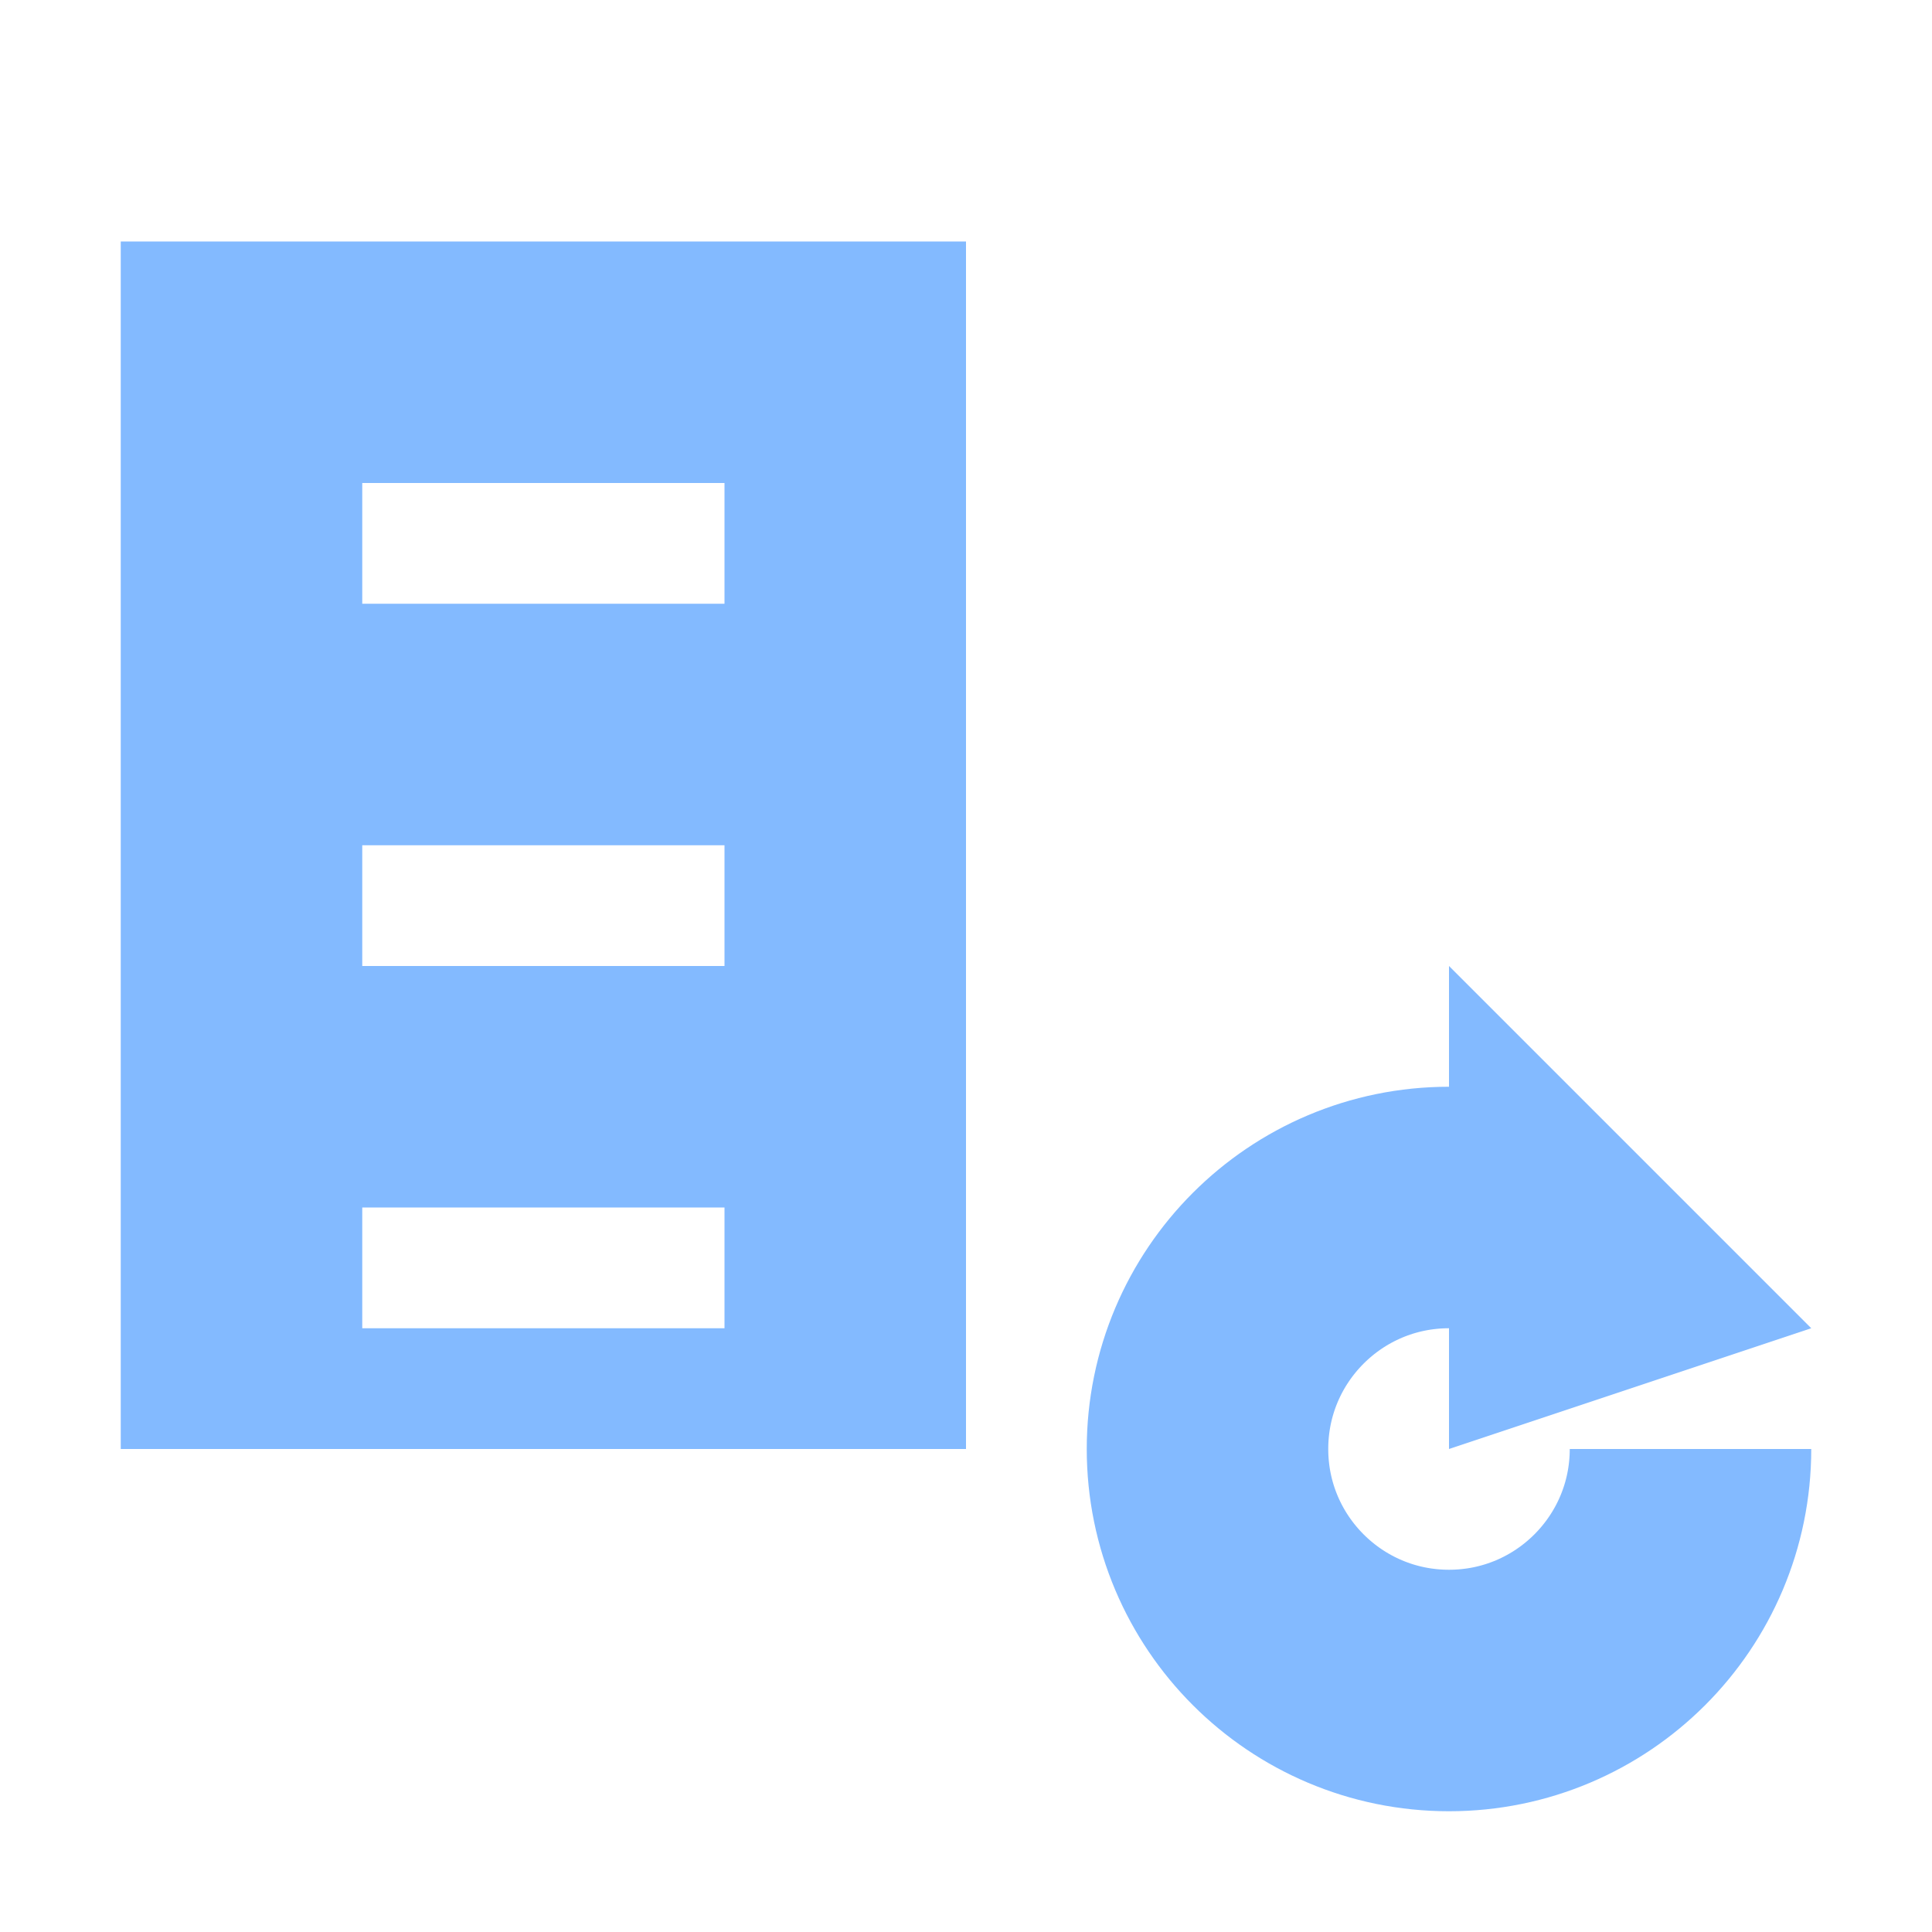
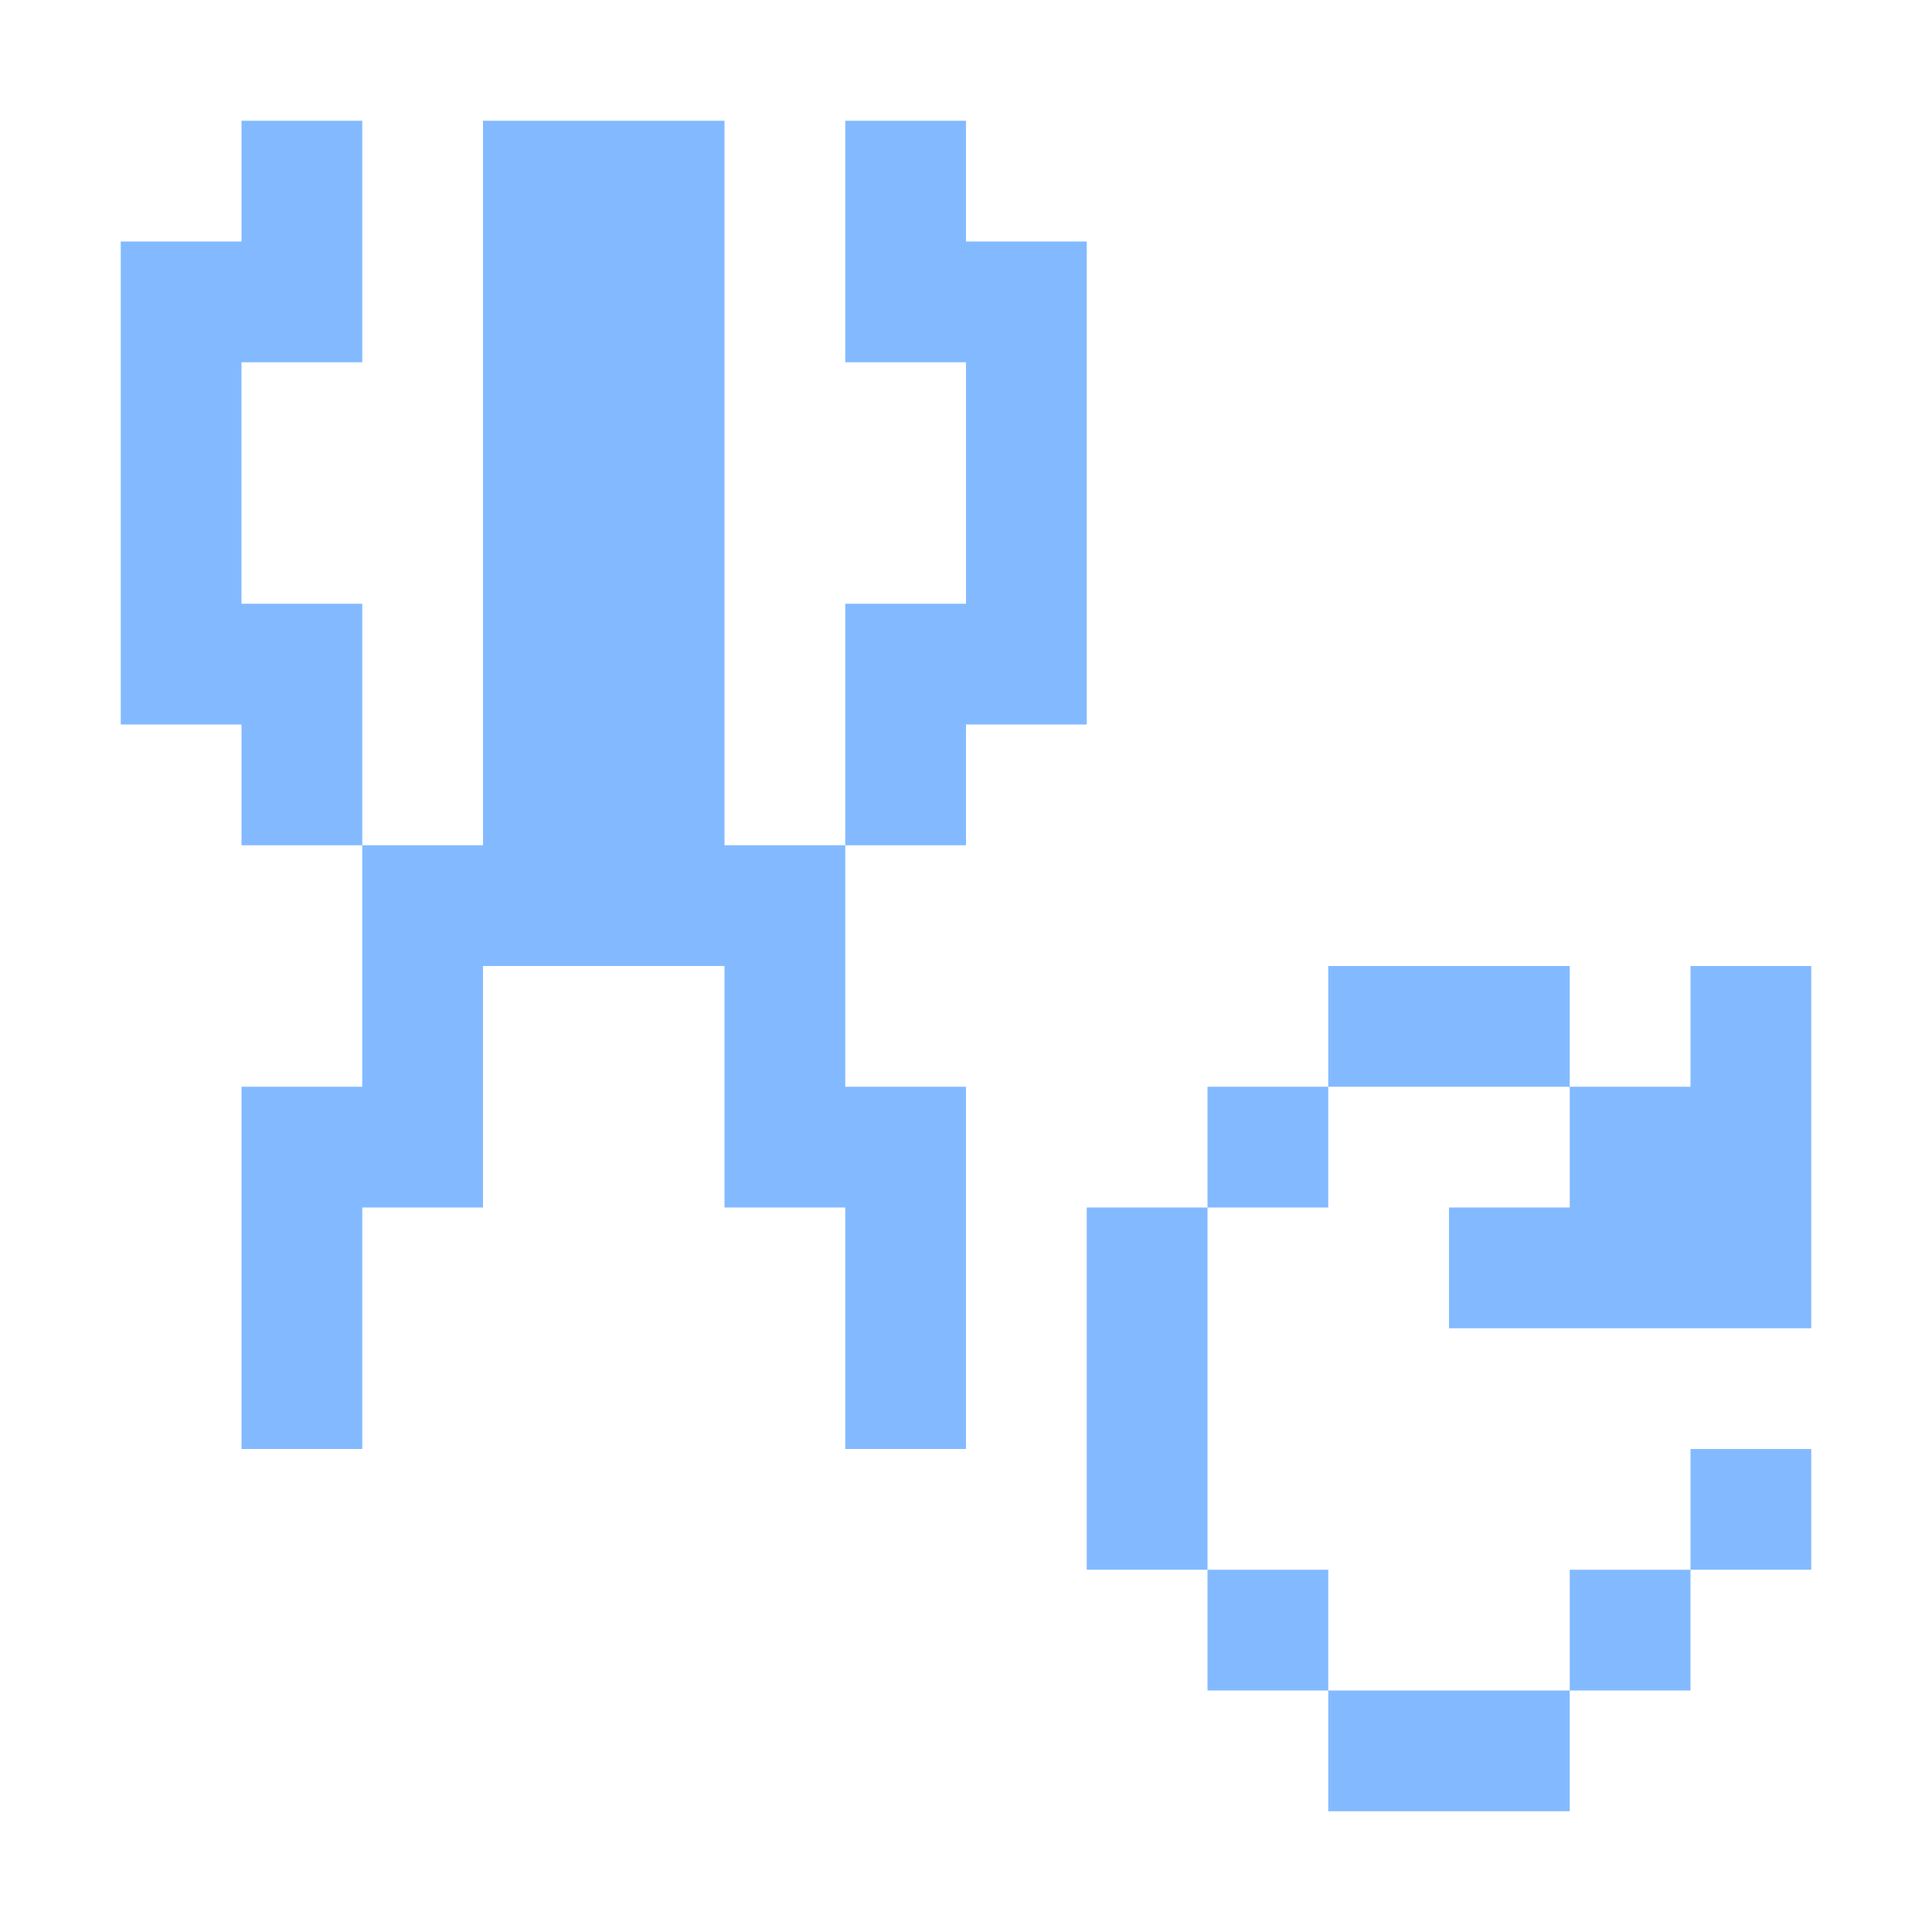
<svg xmlns="http://www.w3.org/2000/svg" width="16" height="16" viewBox="0 0 16 16" role="img" aria-label="Tracker updating">
  <g color="#83baff">
-     <path d="M1 2 H8 V12 H1 Z M3 4 V5 H6 V4 Z M3 7 V8 H6 V7 Z M3 10 V11 H6 V10 Z" fill="currentColor" fill-rule="evenodd" />
-     <path d="M14 12 A2 2 0 1 1 12 10" fill="none" stroke="currentColor" stroke-width="2" stroke-linecap="butt" stroke-linejoin="miter" />
-     <path d="M12 8 L15 11 L12 12 Z" fill="currentColor" />
+     <path d="M2 1 H3 V2 H2 Z M4 1 H6 V2 H4 Z M7 1 H8 V2 H7 Z M1 2 H3 V3 H1 Z M4 2 H6 V3 H4 Z M7 2 H9 V3 H7 Z M1 3 H2 V4 H1 Z M4 3 H6 V4 H4 Z M8 3 H9 V4 H8 Z M1 4 H2 V5 H1 Z M4 4 H6 V5 H4 Z M8 4 H9 V5 H8 Z M1 5 H3 V6 H1 Z M4 5 H6 V6 H4 Z M7 5 H9 V6 H7 Z M2 6 H3 V7 H2 Z M4 6 H6 V7 H4 Z M7 6 H8 V7 H7 Z M3 7 H7 V8 H3 Z M3 8 H4 V9 H3 Z M6 8 H7 V9 H6 Z M2 9 H4 V10 H2 Z M6 9 H8 V10 H6 Z M2 10 H3 V11 H2 Z M7 10 H8 V11 H7 Z M2 11 H3 V12 H2 Z M7 11 H8 V12 H7 Z" fill="currentColor" />
+     <path d="M11 8 H13 V9 H11 Z M14 8 H15 V9 H14 Z M10 9 H11 V10 H10 Z M13 9 H15 V10 H13 Z M9 10 H10 V11 H9 Z M12 10 H15 V11 H12 Z M9 11 H10 V12 H9 Z M9 12 H10 V13 H9 Z M14 12 H15 V13 H14 Z M10 13 H11 V14 H10 Z M13 13 H14 V14 H13 Z M11 14 H13 V15 H11 Z" fill="currentColor" />
  </g>
</svg>
